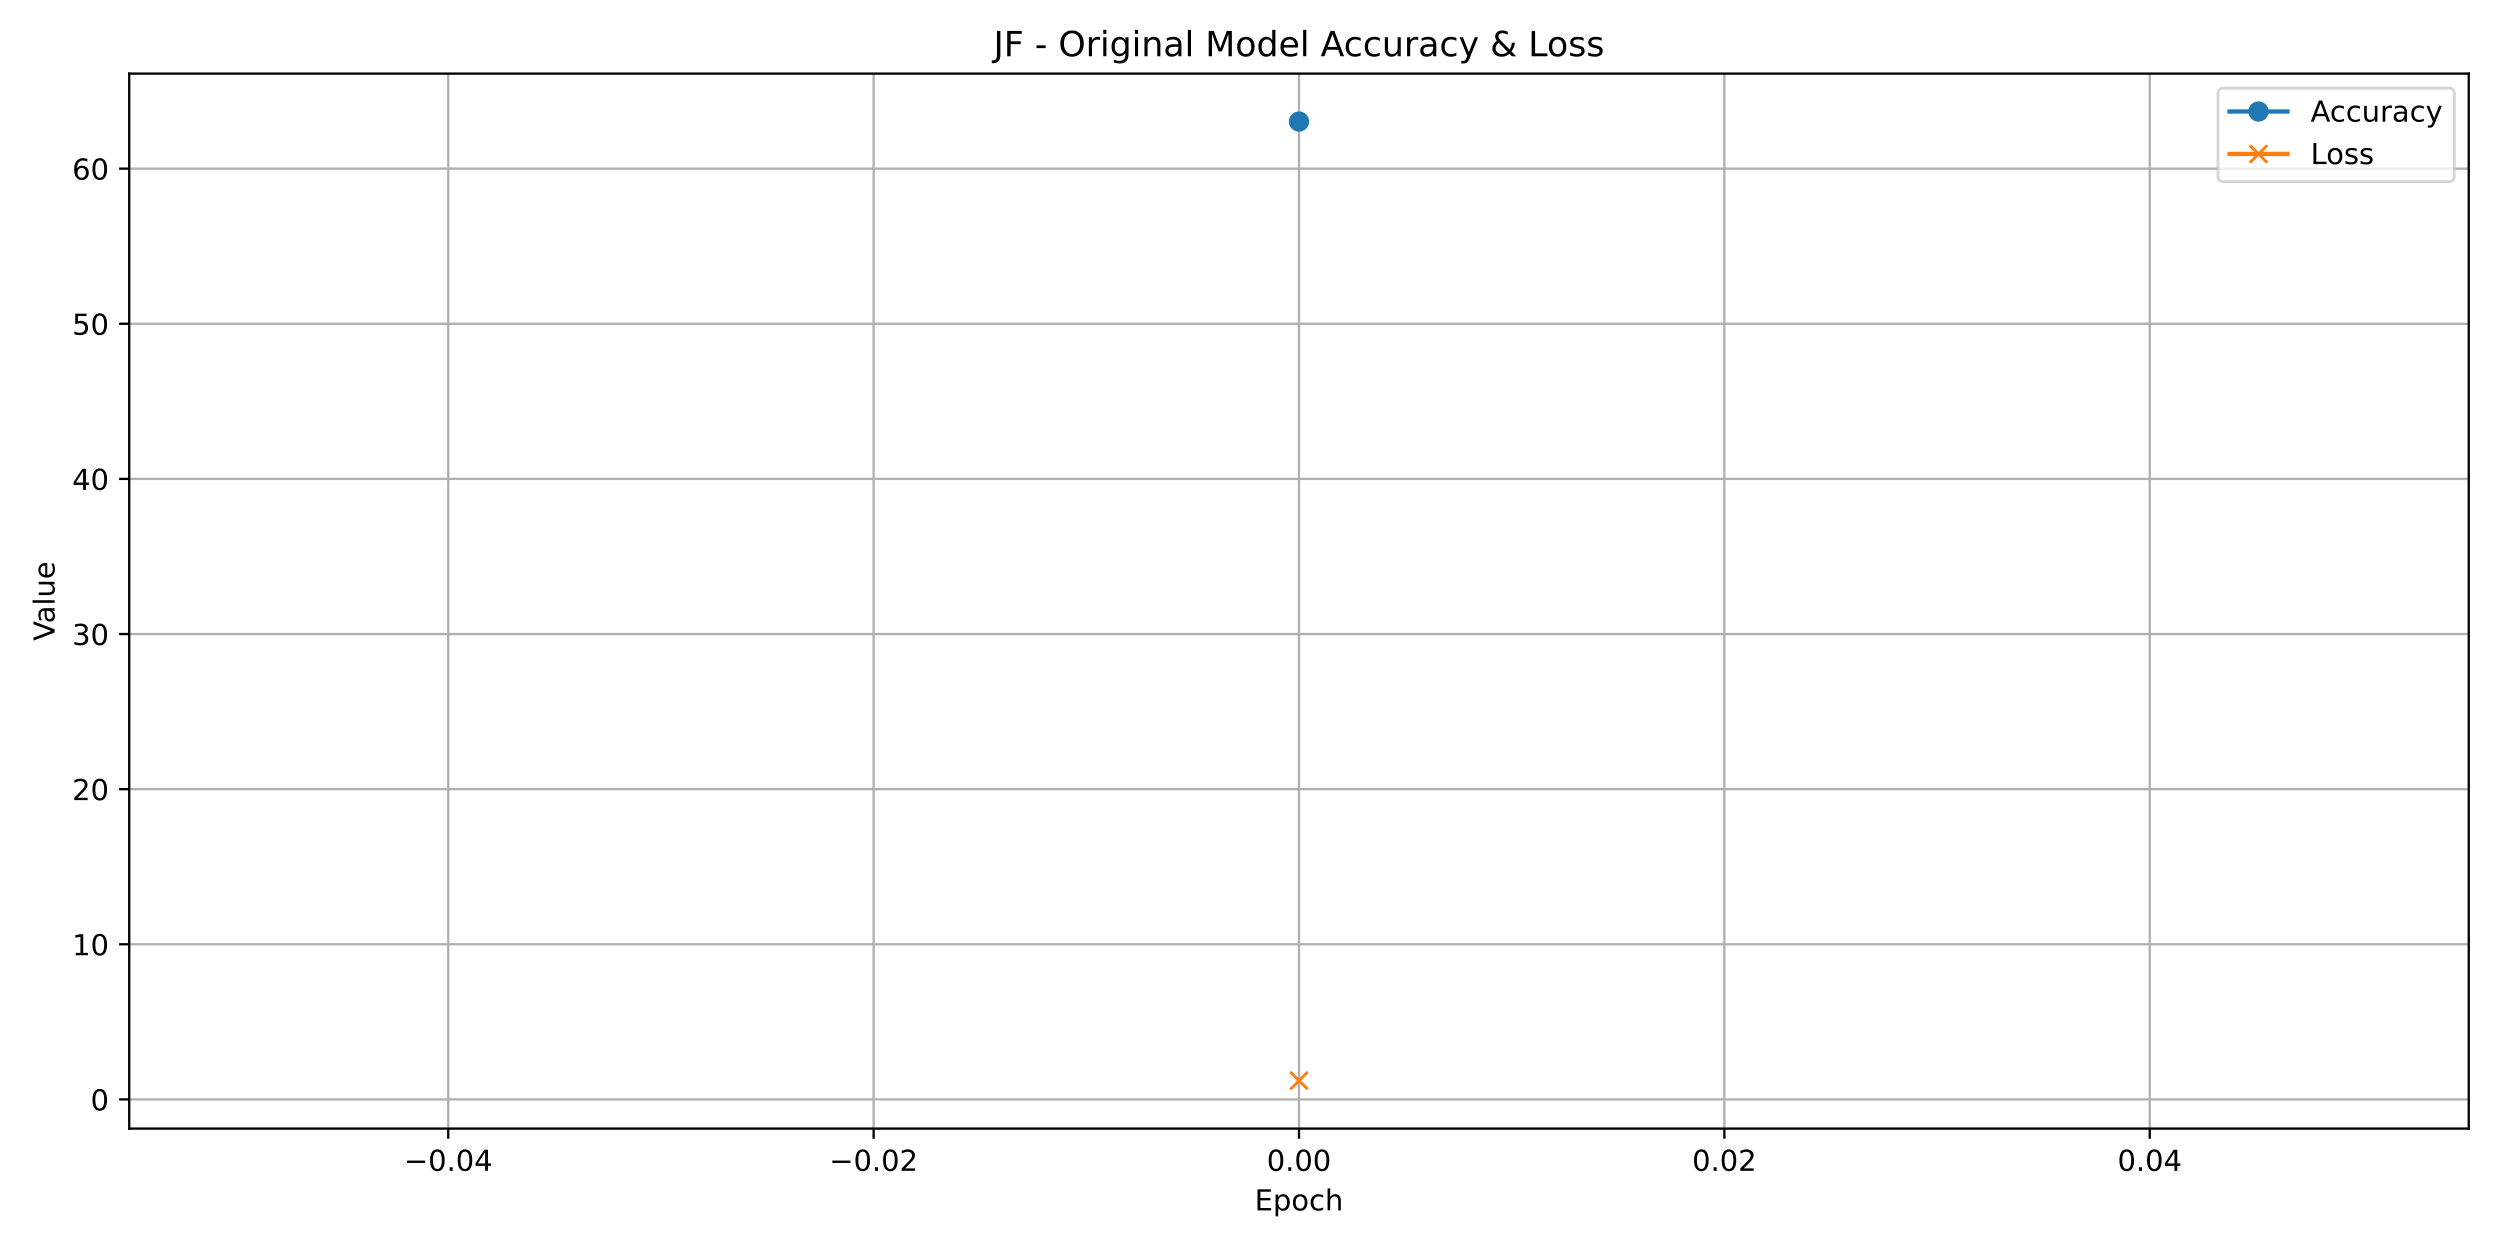
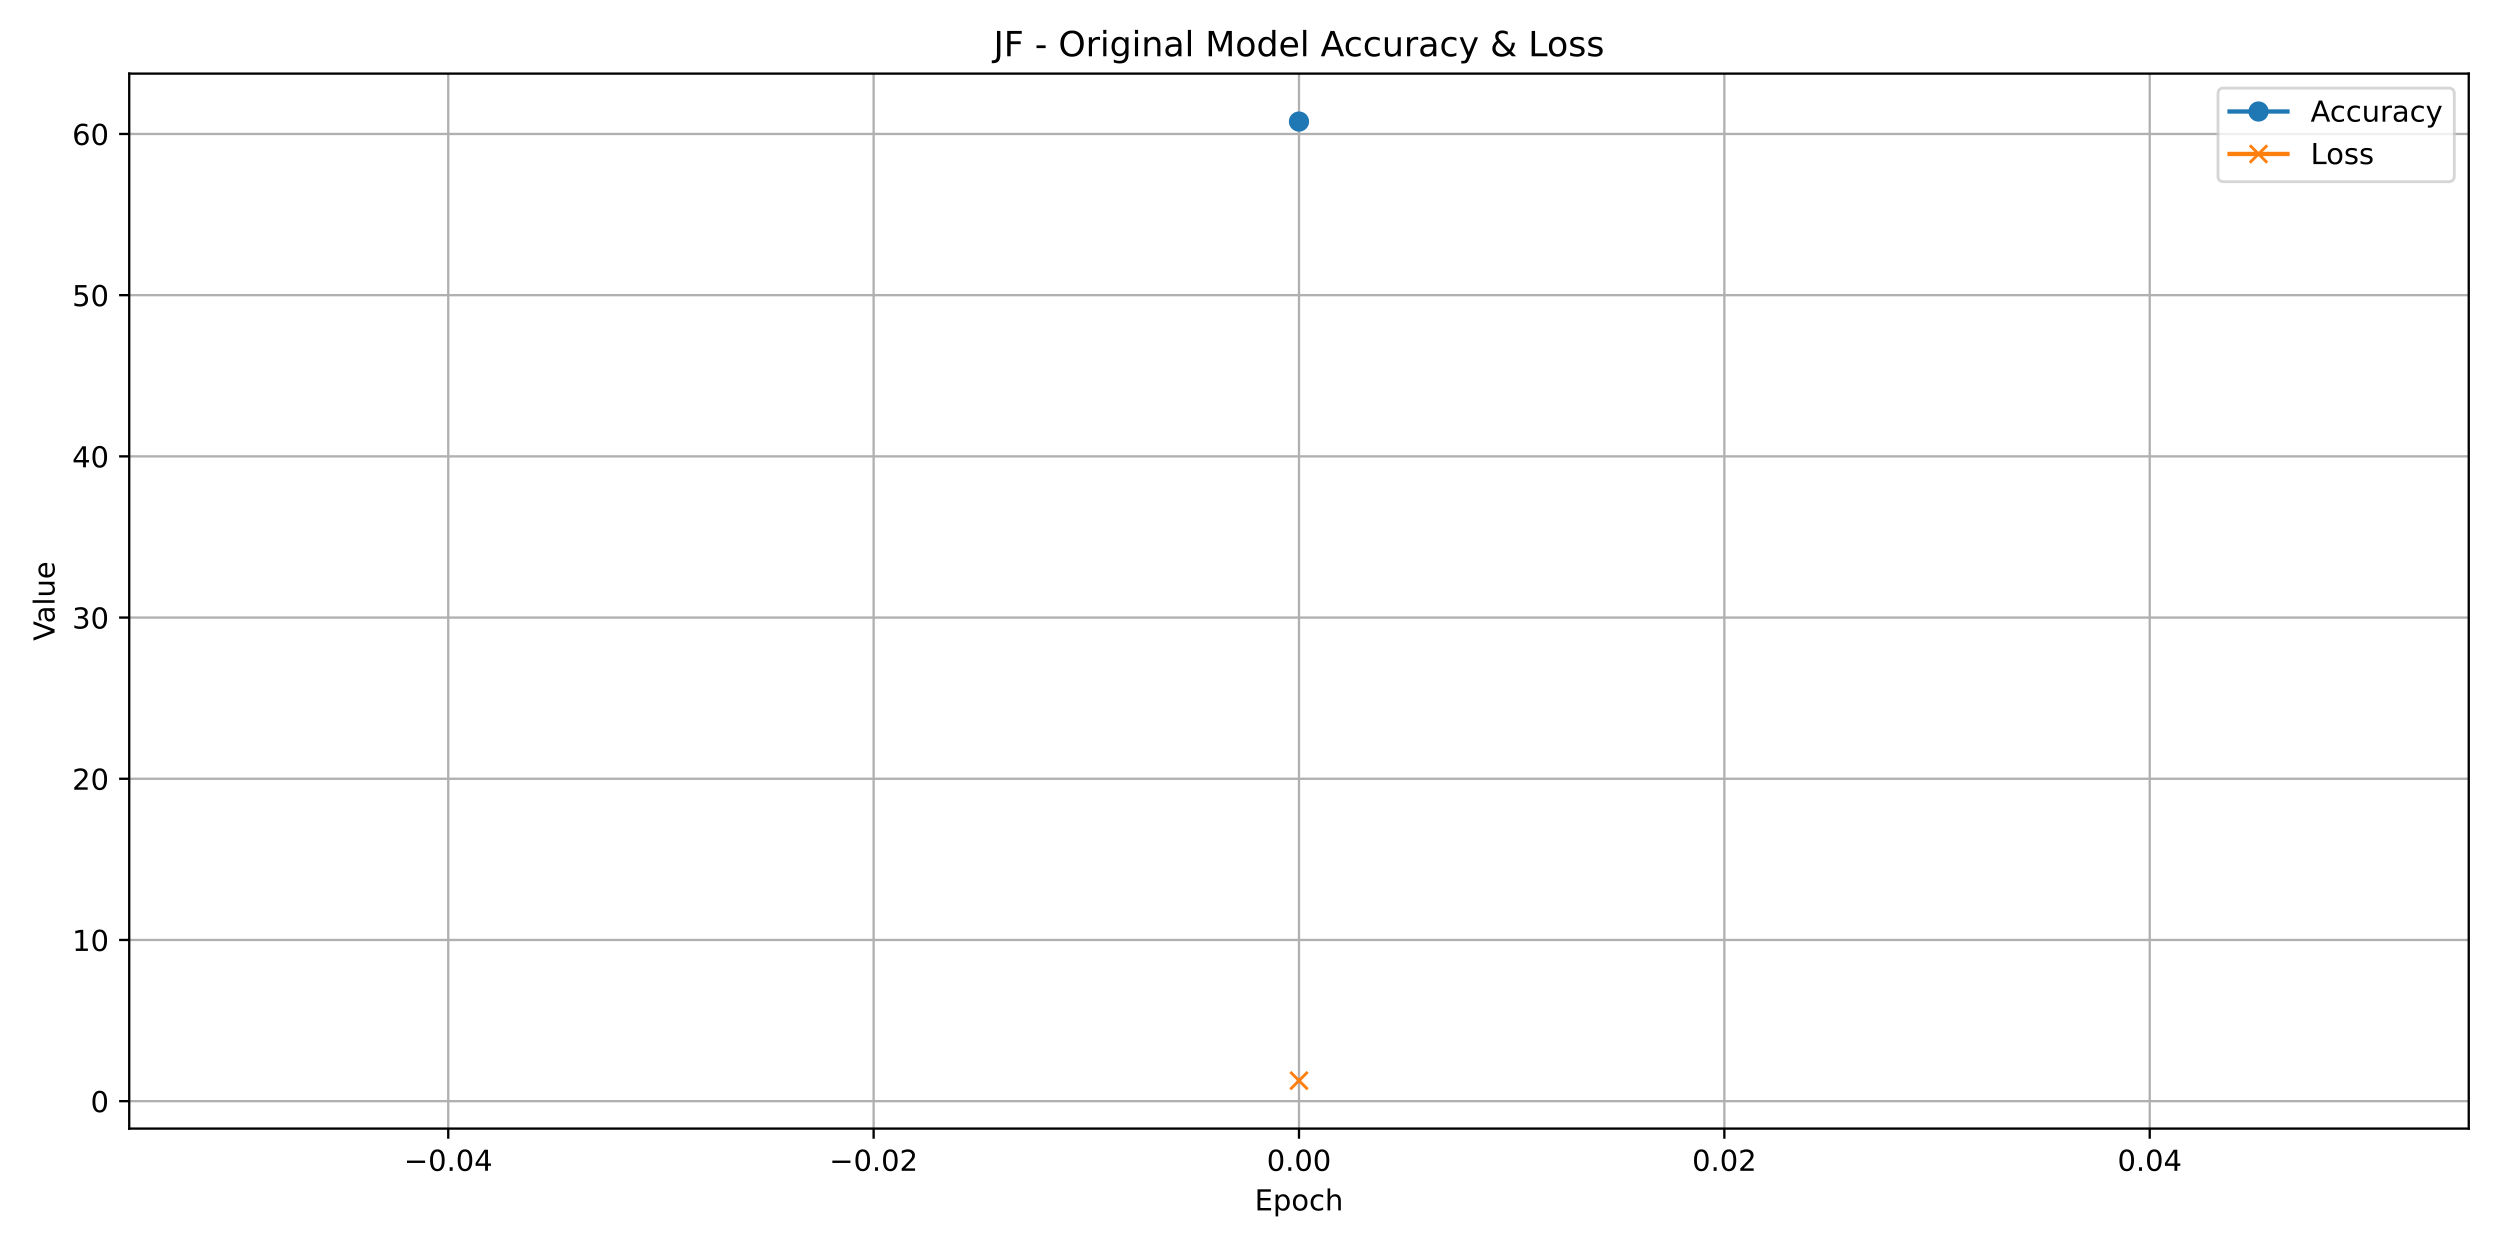
<svg xmlns="http://www.w3.org/2000/svg" xmlns:xlink="http://www.w3.org/1999/xlink" width="864pt" height="432pt" viewBox="0 0 864 432" version="1.1">
  <defs>
    <style type="text/css">*{stroke-linejoin: round; stroke-linecap: butt}</style>
  </defs>
  <g id="figure_1">
    <g id="patch_1">
      <path d="M 0 432  L 864 432  L 864 0  L 0 0  z " style="fill: #ffffff" />
    </g>
    <g id="axes_1">
      <g id="patch_2">
        <path d="M 44.66 390.04  L 853.2 390.04  L 853.2 25.44  L 44.66 25.44  z " style="fill: #ffffff" />
      </g>
      <g id="matplotlib.axis_1">
        <g id="xtick_1">
          <g id="line2d_1">
-             <path d="M 154.915 390.04  L 154.915 25.44  " clip-path="url(#p9541a9aa5a)" style="fill: none; stroke: #b0b0b0; stroke-width: 0.8; stroke-linecap: square" />
+             <path d="M 154.915 390.04  L 154.915 25.44  " clip-path="url(#pc544ae8031)" style="fill: none; stroke: #b0b0b0; stroke-width: 0.8; stroke-linecap: square" />
          </g>
          <g id="line2d_2">
            <defs>
-               <path id="m836e45168f" d="M 0 0  L 0 3.5  " style="stroke: #000000; stroke-width: 0.8" />
+               <path id="m840aa5672c" d="M 0 0  L 0 3.5  " style="stroke: #000000; stroke-width: 0.8" />
            </defs>
            <g>
-               <use xlink:href="#m836e45168f" x="154.915" y="390.04" style="stroke: #000000; stroke-width: 0.8" />
+               <use xlink:href="#m840aa5672c" x="154.915" y="390.04" style="stroke: #000000; stroke-width: 0.8" />
            </g>
          </g>
          <g id="text_1">
            <g transform="translate(139.5928 404.6384) scale(0.1 -0.1)">
              <defs>
                <path id="DejaVuSans-2212" d="M 678 2272  L 4684 2272  L 4684 1741  L 678 1741  L 678 2272  z " transform="scale(0.015625)" />
                <path id="DejaVuSans-30" d="M 2034 4250  Q 1547 4250 1301 3770  Q 1056 3291 1056 2328  Q 1056 1369 1301 889  Q 1547 409 2034 409  Q 2525 409 2770 889  Q 3016 1369 3016 2328  Q 3016 3291 2770 3770  Q 2525 4250 2034 4250  z M 2034 4750  Q 2819 4750 3233 4129  Q 3647 3509 3647 2328  Q 3647 1150 3233 529  Q 2819 -91 2034 -91  Q 1250 -91 836 529  Q 422 1150 422 2328  Q 422 3509 836 4129  Q 1250 4750 2034 4750  z " transform="scale(0.015625)" />
                <path id="DejaVuSans-2e" d="M 684 794  L 1344 794  L 1344 0  L 684 0  L 684 794  z " transform="scale(0.015625)" />
                <path id="DejaVuSans-34" d="M 2419 4116  L 825 1625  L 2419 1625  L 2419 4116  z M 2253 4666  L 3047 4666  L 3047 1625  L 3713 1625  L 3713 1100  L 3047 1100  L 3047 0  L 2419 0  L 2419 1100  L 313 1100  L 313 1709  L 2253 4666  z " transform="scale(0.015625)" />
              </defs>
              <use xlink:href="#DejaVuSans-2212" />
              <use xlink:href="#DejaVuSans-30" transform="translate(83.78906 0)" />
              <use xlink:href="#DejaVuSans-2e" transform="translate(147.4121 0)" />
              <use xlink:href="#DejaVuSans-30" transform="translate(179.1992 0)" />
              <use xlink:href="#DejaVuSans-34" transform="translate(242.8223 0)" />
            </g>
          </g>
        </g>
        <g id="xtick_2">
          <g id="line2d_3">
-             <path d="M 301.923 390.04  L 301.923 25.44  " clip-path="url(#p9541a9aa5a)" style="fill: none; stroke: #b0b0b0; stroke-width: 0.8; stroke-linecap: square" />
+             <path d="M 301.923 390.04  L 301.923 25.44  " clip-path="url(#pc544ae8031)" style="fill: none; stroke: #b0b0b0; stroke-width: 0.8; stroke-linecap: square" />
          </g>
          <g id="line2d_4">
            <g>
-               <use xlink:href="#m836e45168f" x="301.923" y="390.04" style="stroke: #000000; stroke-width: 0.8" />
+               <use xlink:href="#m840aa5672c" x="301.923" y="390.04" style="stroke: #000000; stroke-width: 0.8" />
            </g>
          </g>
          <g id="text_2">
            <g transform="translate(286.6001 404.6384) scale(0.1 -0.1)">
              <defs>
                <path id="DejaVuSans-32" d="M 1228 531  L 3431 531  L 3431 0  L 469 0  L 469 531  Q 828 903 1448 1529  Q 2069 2156 2228 2338  Q 2531 2678 2651 2914  Q 2772 3150 2772 3378  Q 2772 3750 2511 3984  Q 2250 4219 1831 4219  Q 1534 4219 1204 4116  Q 875 4013 500 3803  L 500 4441  Q 881 4594 1212 4672  Q 1544 4750 1819 4750  Q 2544 4750 2975 4387  Q 3406 4025 3406 3419  Q 3406 3131 3298 2873  Q 3191 2616 2906 2266  Q 2828 2175 2409 1742  Q 1991 1309 1228 531  z " transform="scale(0.015625)" />
              </defs>
              <use xlink:href="#DejaVuSans-2212" />
              <use xlink:href="#DejaVuSans-30" transform="translate(83.78906 0)" />
              <use xlink:href="#DejaVuSans-2e" transform="translate(147.4121 0)" />
              <use xlink:href="#DejaVuSans-30" transform="translate(179.1992 0)" />
              <use xlink:href="#DejaVuSans-32" transform="translate(242.8223 0)" />
            </g>
          </g>
        </g>
        <g id="xtick_3">
          <g id="line2d_5">
-             <path d="M 448.93 390.04  L 448.93 25.44  " clip-path="url(#p9541a9aa5a)" style="fill: none; stroke: #b0b0b0; stroke-width: 0.8; stroke-linecap: square" />
+             <path d="M 448.93 390.04  L 448.93 25.44  " clip-path="url(#pc544ae8031)" style="fill: none; stroke: #b0b0b0; stroke-width: 0.8; stroke-linecap: square" />
          </g>
          <g id="line2d_6">
            <g>
-               <use xlink:href="#m836e45168f" x="448.93" y="390.04" style="stroke: #000000; stroke-width: 0.8" />
+               <use xlink:href="#m840aa5672c" x="448.93" y="390.04" style="stroke: #000000; stroke-width: 0.8" />
            </g>
          </g>
          <g id="text_3">
            <g transform="translate(437.7972 404.6384) scale(0.1 -0.1)">
              <use xlink:href="#DejaVuSans-30" />
              <use xlink:href="#DejaVuSans-2e" transform="translate(63.62305 0)" />
              <use xlink:href="#DejaVuSans-30" transform="translate(95.41016 0)" />
              <use xlink:href="#DejaVuSans-30" transform="translate(159.0332 0)" />
            </g>
          </g>
        </g>
        <g id="xtick_4">
          <g id="line2d_7">
-             <path d="M 595.937 390.04  L 595.937 25.44  " clip-path="url(#p9541a9aa5a)" style="fill: none; stroke: #b0b0b0; stroke-width: 0.8; stroke-linecap: square" />
+             <path d="M 595.937 390.04  L 595.937 25.44  " clip-path="url(#pc544ae8031)" style="fill: none; stroke: #b0b0b0; stroke-width: 0.8; stroke-linecap: square" />
          </g>
          <g id="line2d_8">
            <g>
-               <use xlink:href="#m836e45168f" x="595.937" y="390.04" style="stroke: #000000; stroke-width: 0.8" />
+               <use xlink:href="#m840aa5672c" x="595.937" y="390.04" style="stroke: #000000; stroke-width: 0.8" />
            </g>
          </g>
          <g id="text_4">
            <g transform="translate(584.8045 404.6384) scale(0.1 -0.1)">
              <use xlink:href="#DejaVuSans-30" />
              <use xlink:href="#DejaVuSans-2e" transform="translate(63.62305 0)" />
              <use xlink:href="#DejaVuSans-30" transform="translate(95.41016 0)" />
              <use xlink:href="#DejaVuSans-32" transform="translate(159.0332 0)" />
            </g>
          </g>
        </g>
        <g id="xtick_5">
          <g id="line2d_9">
-             <path d="M 742.945 390.04  L 742.945 25.44  " clip-path="url(#p9541a9aa5a)" style="fill: none; stroke: #b0b0b0; stroke-width: 0.8; stroke-linecap: square" />
+             <path d="M 742.945 390.04  L 742.945 25.44  " clip-path="url(#pc544ae8031)" style="fill: none; stroke: #b0b0b0; stroke-width: 0.8; stroke-linecap: square" />
          </g>
          <g id="line2d_10">
            <g>
-               <use xlink:href="#m836e45168f" x="742.945" y="390.04" style="stroke: #000000; stroke-width: 0.8" />
+               <use xlink:href="#m840aa5672c" x="742.945" y="390.04" style="stroke: #000000; stroke-width: 0.8" />
            </g>
          </g>
          <g id="text_5">
            <g transform="translate(731.8117 404.6384) scale(0.1 -0.1)">
              <use xlink:href="#DejaVuSans-30" />
              <use xlink:href="#DejaVuSans-2e" transform="translate(63.62305 0)" />
              <use xlink:href="#DejaVuSans-30" transform="translate(95.41016 0)" />
              <use xlink:href="#DejaVuSans-34" transform="translate(159.0332 0)" />
            </g>
          </g>
        </g>
        <g id="text_6">
          <g transform="translate(433.6191 418.3166) scale(0.1 -0.1)">
            <defs>
              <path id="DejaVuSans-45" d="M 628 4666  L 3578 4666  L 3578 4134  L 1259 4134  L 1259 2753  L 3481 2753  L 3481 2222  L 1259 2222  L 1259 531  L 3634 531  L 3634 0  L 628 0  L 628 4666  z " transform="scale(0.015625)" />
              <path id="DejaVuSans-70" d="M 1159 525  L 1159 -1331  L 581 -1331  L 581 3500  L 1159 3500  L 1159 2969  Q 1341 3281 1617 3432  Q 1894 3584 2278 3584  Q 2916 3584 3314 3078  Q 3713 2572 3713 1747  Q 3713 922 3314 415  Q 2916 -91 2278 -91  Q 1894 -91 1617 61  Q 1341 213 1159 525  z M 3116 1747  Q 3116 2381 2855 2742  Q 2594 3103 2138 3103  Q 1681 3103 1420 2742  Q 1159 2381 1159 1747  Q 1159 1113 1420 752  Q 1681 391 2138 391  Q 2594 391 2855 752  Q 3116 1113 3116 1747  z " transform="scale(0.015625)" />
              <path id="DejaVuSans-6f" d="M 1959 3097  Q 1497 3097 1228 2736  Q 959 2375 959 1747  Q 959 1119 1226 758  Q 1494 397 1959 397  Q 2419 397 2687 759  Q 2956 1122 2956 1747  Q 2956 2369 2687 2733  Q 2419 3097 1959 3097  z M 1959 3584  Q 2709 3584 3137 3096  Q 3566 2609 3566 1747  Q 3566 888 3137 398  Q 2709 -91 1959 -91  Q 1206 -91 779 398  Q 353 888 353 1747  Q 353 2609 779 3096  Q 1206 3584 1959 3584  z " transform="scale(0.015625)" />
              <path id="DejaVuSans-63" d="M 3122 3366  L 3122 2828  Q 2878 2963 2633 3030  Q 2388 3097 2138 3097  Q 1578 3097 1268 2742  Q 959 2388 959 1747  Q 959 1106 1268 751  Q 1578 397 2138 397  Q 2388 397 2633 464  Q 2878 531 3122 666  L 3122 134  Q 2881 22 2623 -34  Q 2366 -91 2075 -91  Q 1284 -91 818 406  Q 353 903 353 1747  Q 353 2603 823 3093  Q 1294 3584 2113 3584  Q 2378 3584 2631 3529  Q 2884 3475 3122 3366  z " transform="scale(0.015625)" />
              <path id="DejaVuSans-68" d="M 3513 2113  L 3513 0  L 2938 0  L 2938 2094  Q 2938 2591 2744 2837  Q 2550 3084 2163 3084  Q 1697 3084 1428 2787  Q 1159 2491 1159 1978  L 1159 0  L 581 0  L 581 4863  L 1159 4863  L 1159 2956  Q 1366 3272 1645 3428  Q 1925 3584 2291 3584  Q 2894 3584 3203 3211  Q 3513 2838 3513 2113  z " transform="scale(0.015625)" />
            </defs>
            <use xlink:href="#DejaVuSans-45" />
            <use xlink:href="#DejaVuSans-70" transform="translate(63.18359 0)" />
            <use xlink:href="#DejaVuSans-6f" transform="translate(126.6602 0)" />
            <use xlink:href="#DejaVuSans-63" transform="translate(187.8418 0)" />
            <use xlink:href="#DejaVuSans-68" transform="translate(242.8223 0)" />
          </g>
        </g>
      </g>
      <g id="matplotlib.axis_2">
        <g id="ytick_1">
          <g id="line2d_11">
-             <path d="M 44.66 379.953  L 853.2 379.953  " clip-path="url(#p9541a9aa5a)" style="fill: none; stroke: #b0b0b0; stroke-width: 0.8; stroke-linecap: square" />
+             <path d="M 44.66 380.56  L 853.2 380.56  " clip-path="url(#pc544ae8031)" style="fill: none; stroke: #b0b0b0; stroke-width: 0.8; stroke-linecap: square" />
          </g>
          <g id="line2d_12">
            <defs>
-               <path id="m5dc7e7bfea" d="M 0 0  L -3.5 0  " style="stroke: #000000; stroke-width: 0.8" />
+               <path id="mffd2ca2071" d="M 0 0  L -3.5 0  " style="stroke: #000000; stroke-width: 0.8" />
            </defs>
            <g>
-               <use xlink:href="#m5dc7e7bfea" x="44.66" y="379.953" style="stroke: #000000; stroke-width: 0.8" />
+               <use xlink:href="#mffd2ca2071" x="44.66" y="380.56" style="stroke: #000000; stroke-width: 0.8" />
            </g>
          </g>
          <g id="text_7">
-             <g transform="translate(31.2975 383.7519) scale(0.1 -0.1)">
+             <g transform="translate(31.2975 384.3592) scale(0.1 -0.1)">
              <use xlink:href="#DejaVuSans-30" />
            </g>
          </g>
        </g>
        <g id="ytick_2">
          <g id="line2d_13">
-             <path d="M 44.66 326.34  L 853.2 326.34  " clip-path="url(#p9541a9aa5a)" style="fill: none; stroke: #b0b0b0; stroke-width: 0.8; stroke-linecap: square" />
+             <path d="M 44.66 324.85  L 853.2 324.85  " clip-path="url(#pc544ae8031)" style="fill: none; stroke: #b0b0b0; stroke-width: 0.8; stroke-linecap: square" />
          </g>
          <g id="line2d_14">
            <g>
-               <use xlink:href="#m5dc7e7bfea" x="44.66" y="326.34" style="stroke: #000000; stroke-width: 0.8" />
+               <use xlink:href="#mffd2ca2071" x="44.66" y="324.85" style="stroke: #000000; stroke-width: 0.8" />
            </g>
          </g>
          <g id="text_8">
-             <g transform="translate(24.935 330.1396) scale(0.1 -0.1)">
+             <g transform="translate(24.935 328.6496) scale(0.1 -0.1)">
              <defs>
                <path id="DejaVuSans-31" d="M 794 531  L 1825 531  L 1825 4091  L 703 3866  L 703 4441  L 1819 4666  L 2450 4666  L 2450 531  L 3481 531  L 3481 0  L 794 0  L 794 531  z " transform="scale(0.015625)" />
              </defs>
              <use xlink:href="#DejaVuSans-31" />
              <use xlink:href="#DejaVuSans-30" transform="translate(63.62305 0)" />
            </g>
          </g>
        </g>
        <g id="ytick_3">
          <g id="line2d_15">
-             <path d="M 44.66 272.728  L 853.2 272.728  " clip-path="url(#p9541a9aa5a)" style="fill: none; stroke: #b0b0b0; stroke-width: 0.8; stroke-linecap: square" />
+             <path d="M 44.66 269.141  L 853.2 269.141  " clip-path="url(#pc544ae8031)" style="fill: none; stroke: #b0b0b0; stroke-width: 0.8; stroke-linecap: square" />
          </g>
          <g id="line2d_16">
            <g>
-               <use xlink:href="#m5dc7e7bfea" x="44.66" y="272.728" style="stroke: #000000; stroke-width: 0.8" />
+               <use xlink:href="#mffd2ca2071" x="44.66" y="269.141" style="stroke: #000000; stroke-width: 0.8" />
            </g>
          </g>
          <g id="text_9">
-             <g transform="translate(24.935 276.5273) scale(0.1 -0.1)">
+             <g transform="translate(24.935 272.94) scale(0.1 -0.1)">
              <use xlink:href="#DejaVuSans-32" />
              <use xlink:href="#DejaVuSans-30" transform="translate(63.62305 0)" />
            </g>
          </g>
        </g>
        <g id="ytick_4">
          <g id="line2d_17">
-             <path d="M 44.66 219.116  L 853.2 219.116  " clip-path="url(#p9541a9aa5a)" style="fill: none; stroke: #b0b0b0; stroke-width: 0.8; stroke-linecap: square" />
+             <path d="M 44.66 213.431  L 853.2 213.431  " clip-path="url(#pc544ae8031)" style="fill: none; stroke: #b0b0b0; stroke-width: 0.8; stroke-linecap: square" />
          </g>
          <g id="line2d_18">
            <g>
-               <use xlink:href="#m5dc7e7bfea" x="44.66" y="219.116" style="stroke: #000000; stroke-width: 0.8" />
+               <use xlink:href="#mffd2ca2071" x="44.66" y="213.431" style="stroke: #000000; stroke-width: 0.8" />
            </g>
          </g>
          <g id="text_10">
-             <g transform="translate(24.935 222.9149) scale(0.1 -0.1)">
+             <g transform="translate(24.935 217.2304) scale(0.1 -0.1)">
              <defs>
                <path id="DejaVuSans-33" d="M 2597 2516  Q 3050 2419 3304 2112  Q 3559 1806 3559 1356  Q 3559 666 3084 287  Q 2609 -91 1734 -91  Q 1441 -91 1130 -33  Q 819 25 488 141  L 488 750  Q 750 597 1062 519  Q 1375 441 1716 441  Q 2309 441 2620 675  Q 2931 909 2931 1356  Q 2931 1769 2642 2001  Q 2353 2234 1838 2234  L 1294 2234  L 1294 2753  L 1863 2753  Q 2328 2753 2575 2939  Q 2822 3125 2822 3475  Q 2822 3834 2567 4026  Q 2313 4219 1838 4219  Q 1578 4219 1281 4162  Q 984 4106 628 3988  L 628 4550  Q 988 4650 1302 4700  Q 1616 4750 1894 4750  Q 2613 4750 3031 4423  Q 3450 4097 3450 3541  Q 3450 3153 3228 2886  Q 3006 2619 2597 2516  z " transform="scale(0.015625)" />
              </defs>
              <use xlink:href="#DejaVuSans-33" />
              <use xlink:href="#DejaVuSans-30" transform="translate(63.62305 0)" />
            </g>
          </g>
        </g>
        <g id="ytick_5">
          <g id="line2d_19">
-             <path d="M 44.66 165.503  L 853.2 165.503  " clip-path="url(#p9541a9aa5a)" style="fill: none; stroke: #b0b0b0; stroke-width: 0.8; stroke-linecap: square" />
+             <path d="M 44.66 157.722  L 853.2 157.722  " clip-path="url(#pc544ae8031)" style="fill: none; stroke: #b0b0b0; stroke-width: 0.8; stroke-linecap: square" />
          </g>
          <g id="line2d_20">
            <g>
-               <use xlink:href="#m5dc7e7bfea" x="44.66" y="165.503" style="stroke: #000000; stroke-width: 0.8" />
+               <use xlink:href="#mffd2ca2071" x="44.66" y="157.722" style="stroke: #000000; stroke-width: 0.8" />
            </g>
          </g>
          <g id="text_11">
-             <g transform="translate(24.935 169.3026) scale(0.1 -0.1)">
+             <g transform="translate(24.935 161.5208) scale(0.1 -0.1)">
              <use xlink:href="#DejaVuSans-34" />
              <use xlink:href="#DejaVuSans-30" transform="translate(63.62305 0)" />
            </g>
          </g>
        </g>
        <g id="ytick_6">
          <g id="line2d_21">
-             <path d="M 44.66 111.891  L 853.2 111.891  " clip-path="url(#p9541a9aa5a)" style="fill: none; stroke: #b0b0b0; stroke-width: 0.8; stroke-linecap: square" />
+             <path d="M 44.66 102.012  L 853.2 102.012  " clip-path="url(#pc544ae8031)" style="fill: none; stroke: #b0b0b0; stroke-width: 0.8; stroke-linecap: square" />
          </g>
          <g id="line2d_22">
            <g>
-               <use xlink:href="#m5dc7e7bfea" x="44.66" y="111.891" style="stroke: #000000; stroke-width: 0.8" />
+               <use xlink:href="#mffd2ca2071" x="44.66" y="102.012" style="stroke: #000000; stroke-width: 0.8" />
            </g>
          </g>
          <g id="text_12">
-             <g transform="translate(24.935 115.6903) scale(0.1 -0.1)">
+             <g transform="translate(24.935 105.8112) scale(0.1 -0.1)">
              <defs>
                <path id="DejaVuSans-35" d="M 691 4666  L 3169 4666  L 3169 4134  L 1269 4134  L 1269 2991  Q 1406 3038 1543 3061  Q 1681 3084 1819 3084  Q 2600 3084 3056 2656  Q 3513 2228 3513 1497  Q 3513 744 3044 326  Q 2575 -91 1722 -91  Q 1428 -91 1123 -41  Q 819 9 494 109  L 494 744  Q 775 591 1075 516  Q 1375 441 1709 441  Q 2250 441 2565 725  Q 2881 1009 2881 1497  Q 2881 1984 2565 2268  Q 2250 2553 1709 2553  Q 1456 2553 1204 2497  Q 953 2441 691 2322  L 691 4666  z " transform="scale(0.015625)" />
              </defs>
              <use xlink:href="#DejaVuSans-35" />
              <use xlink:href="#DejaVuSans-30" transform="translate(63.62305 0)" />
            </g>
          </g>
        </g>
        <g id="ytick_7">
          <g id="line2d_23">
-             <path d="M 44.66 58.279  L 853.2 58.279  " clip-path="url(#p9541a9aa5a)" style="fill: none; stroke: #b0b0b0; stroke-width: 0.8; stroke-linecap: square" />
+             <path d="M 44.66 46.302  L 853.2 46.302  " clip-path="url(#pc544ae8031)" style="fill: none; stroke: #b0b0b0; stroke-width: 0.8; stroke-linecap: square" />
          </g>
          <g id="line2d_24">
            <g>
-               <use xlink:href="#m5dc7e7bfea" x="44.66" y="58.279" style="stroke: #000000; stroke-width: 0.8" />
+               <use xlink:href="#mffd2ca2071" x="44.66" y="46.302" style="stroke: #000000; stroke-width: 0.8" />
            </g>
          </g>
          <g id="text_13">
-             <g transform="translate(24.935 62.07793) scale(0.1 -0.1)">
+             <g transform="translate(24.935 50.10159) scale(0.1 -0.1)">
              <defs>
                <path id="DejaVuSans-36" d="M 2113 2584  Q 1688 2584 1439 2293  Q 1191 2003 1191 1497  Q 1191 994 1439 701  Q 1688 409 2113 409  Q 2538 409 2786 701  Q 3034 994 3034 1497  Q 3034 2003 2786 2293  Q 2538 2584 2113 2584  z M 3366 4563  L 3366 3988  Q 3128 4100 2886 4159  Q 2644 4219 2406 4219  Q 1781 4219 1451 3797  Q 1122 3375 1075 2522  Q 1259 2794 1537 2939  Q 1816 3084 2150 3084  Q 2853 3084 3261 2657  Q 3669 2231 3669 1497  Q 3669 778 3244 343  Q 2819 -91 2113 -91  Q 1303 -91 875 529  Q 447 1150 447 2328  Q 447 3434 972 4092  Q 1497 4750 2381 4750  Q 2619 4750 2861 4703  Q 3103 4656 3366 4563  z " transform="scale(0.015625)" />
              </defs>
              <use xlink:href="#DejaVuSans-36" />
              <use xlink:href="#DejaVuSans-30" transform="translate(63.62305 0)" />
            </g>
          </g>
        </g>
        <g id="text_14">
          <g transform="translate(18.85531 221.4712) rotate(-90) scale(0.1 -0.1)">
            <defs>
              <path id="DejaVuSans-56" d="M 1831 0  L 50 4666  L 709 4666  L 2188 738  L 3669 4666  L 4325 4666  L 2547 0  L 1831 0  z " transform="scale(0.015625)" />
              <path id="DejaVuSans-61" d="M 2194 1759  Q 1497 1759 1228 1600  Q 959 1441 959 1056  Q 959 750 1161 570  Q 1363 391 1709 391  Q 2188 391 2477 730  Q 2766 1069 2766 1631  L 2766 1759  L 2194 1759  z M 3341 1997  L 3341 0  L 2766 0  L 2766 531  Q 2569 213 2275 61  Q 1981 -91 1556 -91  Q 1019 -91 701 211  Q 384 513 384 1019  Q 384 1609 779 1909  Q 1175 2209 1959 2209  L 2766 2209  L 2766 2266  Q 2766 2663 2505 2880  Q 2244 3097 1772 3097  Q 1472 3097 1187 3025  Q 903 2953 641 2809  L 641 3341  Q 956 3463 1253 3523  Q 1550 3584 1831 3584  Q 2591 3584 2966 3190  Q 3341 2797 3341 1997  z " transform="scale(0.015625)" />
              <path id="DejaVuSans-6c" d="M 603 4863  L 1178 4863  L 1178 0  L 603 0  L 603 4863  z " transform="scale(0.015625)" />
              <path id="DejaVuSans-75" d="M 544 1381  L 544 3500  L 1119 3500  L 1119 1403  Q 1119 906 1312 657  Q 1506 409 1894 409  Q 2359 409 2629 706  Q 2900 1003 2900 1516  L 2900 3500  L 3475 3500  L 3475 0  L 2900 0  L 2900 538  Q 2691 219 2414 64  Q 2138 -91 1772 -91  Q 1169 -91 856 284  Q 544 659 544 1381  z M 1991 3584  L 1991 3584  z " transform="scale(0.015625)" />
              <path id="DejaVuSans-65" d="M 3597 1894  L 3597 1613  L 953 1613  Q 991 1019 1311 708  Q 1631 397 2203 397  Q 2534 397 2845 478  Q 3156 559 3463 722  L 3463 178  Q 3153 47 2828 -22  Q 2503 -91 2169 -91  Q 1331 -91 842 396  Q 353 884 353 1716  Q 353 2575 817 3079  Q 1281 3584 2069 3584  Q 2775 3584 3186 3129  Q 3597 2675 3597 1894  z M 3022 2063  Q 3016 2534 2758 2815  Q 2500 3097 2075 3097  Q 1594 3097 1305 2825  Q 1016 2553 972 2059  L 3022 2063  z " transform="scale(0.015625)" />
            </defs>
            <use xlink:href="#DejaVuSans-56" />
            <use xlink:href="#DejaVuSans-61" transform="translate(60.6582 0)" />
            <use xlink:href="#DejaVuSans-6c" transform="translate(121.9375 0)" />
            <use xlink:href="#DejaVuSans-75" transform="translate(149.7207 0)" />
            <use xlink:href="#DejaVuSans-65" transform="translate(213.0996 0)" />
          </g>
        </g>
      </g>
      <g id="line2d_25">
-         <path d="M 448.93 42.013  " clip-path="url(#p9541a9aa5a)" style="fill: none; stroke: #1f77b4; stroke-width: 1.5; stroke-linecap: square" />
+         <path d="M 448.93 42.013  " clip-path="url(#pc544ae8031)" style="fill: none; stroke: #1f77b4; stroke-width: 1.5; stroke-linecap: square" />
        <defs>
-           <path id="m70159f808c" d="M 0 3  C 0.796 3 1.559 2.684 2.121 2.121  C 2.684 1.559 3 0.796 3 0  C 3 -0.796 2.684 -1.559 2.121 -2.121  C 1.559 -2.684 0.796 -3 0 -3  C -0.796 -3 -1.559 -2.684 -2.121 -2.121  C -2.684 -1.559 -3 -0.796 -3 0  C -3 0.796 -2.684 1.559 -2.121 2.121  C -1.559 2.684 -0.796 3 0 3  z " style="stroke: #1f77b4" />
+           <path id="m5b496d78ac" d="M 0 3  C 0.796 3 1.559 2.684 2.121 2.121  C 2.684 1.559 3 0.796 3 0  C 3 -0.796 2.684 -1.559 2.121 -2.121  C 1.559 -2.684 0.796 -3 0 -3  C -0.796 -3 -1.559 -2.684 -2.121 -2.121  C -2.684 -1.559 -3 -0.796 -3 0  C -3 0.796 -2.684 1.559 -2.121 2.121  C -1.559 2.684 -0.796 3 0 3  z " style="stroke: #1f77b4" />
        </defs>
-         <g clip-path="url(#p9541a9aa5a)">
-           <use xlink:href="#m70159f808c" x="448.93" y="42.013" style="fill: #1f77b4; stroke: #1f77b4" />
+         <g clip-path="url(#pc544ae8031)">
+           <use xlink:href="#m5b496d78ac" x="448.93" y="42.013" style="fill: #1f77b4; stroke: #1f77b4" />
        </g>
      </g>
      <g id="line2d_26">
-         <path d="M 448.93 373.467  " clip-path="url(#p9541a9aa5a)" style="fill: none; stroke: #ff7f0e; stroke-width: 1.5; stroke-linecap: square" />
+         <path d="M 448.93 373.467  " clip-path="url(#pc544ae8031)" style="fill: none; stroke: #ff7f0e; stroke-width: 1.5; stroke-linecap: square" />
        <defs>
-           <path id="ma0814e5494" d="M -3 3  L 3 -3  M -3 -3  L 3 3  " style="stroke: #ff7f0e" />
+           <path id="m62450e3d89" d="M -3 3  L 3 -3  M -3 -3  L 3 3  " style="stroke: #ff7f0e" />
        </defs>
-         <g clip-path="url(#p9541a9aa5a)">
-           <use xlink:href="#ma0814e5494" x="448.93" y="373.467" style="fill: #ff7f0e; stroke: #ff7f0e" />
+         <g clip-path="url(#pc544ae8031)">
+           <use xlink:href="#m62450e3d89" x="448.93" y="373.467" style="fill: #ff7f0e; stroke: #ff7f0e" />
        </g>
      </g>
      <g id="patch_3">
        <path d="M 44.66 390.04  L 44.66 25.44  " style="fill: none; stroke: #000000; stroke-width: 0.8; stroke-linejoin: miter; stroke-linecap: square" />
      </g>
      <g id="patch_4">
        <path d="M 853.2 390.04  L 853.2 25.44  " style="fill: none; stroke: #000000; stroke-width: 0.8; stroke-linejoin: miter; stroke-linecap: square" />
      </g>
      <g id="patch_5">
        <path d="M 44.66 390.04  L 853.2 390.04  " style="fill: none; stroke: #000000; stroke-width: 0.8; stroke-linejoin: miter; stroke-linecap: square" />
      </g>
      <g id="patch_6">
        <path d="M 44.66 25.44  L 853.2 25.44  " style="fill: none; stroke: #000000; stroke-width: 0.8; stroke-linejoin: miter; stroke-linecap: square" />
      </g>
      <g id="text_15">
        <g transform="translate(343.375 19.44) scale(0.12 -0.12)">
          <defs>
            <path id="DejaVuSans-4a" d="M 628 4666  L 1259 4666  L 1259 325  Q 1259 -519 939 -900  Q 619 -1281 -91 -1281  L -331 -1281  L -331 -750  L -134 -750  Q 284 -750 456 -515  Q 628 -281 628 325  L 628 4666  z " transform="scale(0.015625)" />
            <path id="DejaVuSans-46" d="M 628 4666  L 3309 4666  L 3309 4134  L 1259 4134  L 1259 2759  L 3109 2759  L 3109 2228  L 1259 2228  L 1259 0  L 628 0  L 628 4666  z " transform="scale(0.015625)" />
            <path id="DejaVuSans-20" transform="scale(0.015625)" />
            <path id="DejaVuSans-2d" d="M 313 2009  L 1997 2009  L 1997 1497  L 313 1497  L 313 2009  z " transform="scale(0.015625)" />
            <path id="DejaVuSans-4f" d="M 2522 4238  Q 1834 4238 1429 3725  Q 1025 3213 1025 2328  Q 1025 1447 1429 934  Q 1834 422 2522 422  Q 3209 422 3611 934  Q 4013 1447 4013 2328  Q 4013 3213 3611 3725  Q 3209 4238 2522 4238  z M 2522 4750  Q 3503 4750 4090 4092  Q 4678 3434 4678 2328  Q 4678 1225 4090 567  Q 3503 -91 2522 -91  Q 1538 -91 948 565  Q 359 1222 359 2328  Q 359 3434 948 4092  Q 1538 4750 2522 4750  z " transform="scale(0.015625)" />
            <path id="DejaVuSans-72" d="M 2631 2963  Q 2534 3019 2420 3045  Q 2306 3072 2169 3072  Q 1681 3072 1420 2755  Q 1159 2438 1159 1844  L 1159 0  L 581 0  L 581 3500  L 1159 3500  L 1159 2956  Q 1341 3275 1631 3429  Q 1922 3584 2338 3584  Q 2397 3584 2469 3576  Q 2541 3569 2628 3553  L 2631 2963  z " transform="scale(0.015625)" />
            <path id="DejaVuSans-69" d="M 603 3500  L 1178 3500  L 1178 0  L 603 0  L 603 3500  z M 603 4863  L 1178 4863  L 1178 4134  L 603 4134  L 603 4863  z " transform="scale(0.015625)" />
            <path id="DejaVuSans-67" d="M 2906 1791  Q 2906 2416 2648 2759  Q 2391 3103 1925 3103  Q 1463 3103 1205 2759  Q 947 2416 947 1791  Q 947 1169 1205 825  Q 1463 481 1925 481  Q 2391 481 2648 825  Q 2906 1169 2906 1791  z M 3481 434  Q 3481 -459 3084 -895  Q 2688 -1331 1869 -1331  Q 1566 -1331 1297 -1286  Q 1028 -1241 775 -1147  L 775 -588  Q 1028 -725 1275 -790  Q 1522 -856 1778 -856  Q 2344 -856 2625 -561  Q 2906 -266 2906 331  L 2906 616  Q 2728 306 2450 153  Q 2172 0 1784 0  Q 1141 0 747 490  Q 353 981 353 1791  Q 353 2603 747 3093  Q 1141 3584 1784 3584  Q 2172 3584 2450 3431  Q 2728 3278 2906 2969  L 2906 3500  L 3481 3500  L 3481 434  z " transform="scale(0.015625)" />
            <path id="DejaVuSans-6e" d="M 3513 2113  L 3513 0  L 2938 0  L 2938 2094  Q 2938 2591 2744 2837  Q 2550 3084 2163 3084  Q 1697 3084 1428 2787  Q 1159 2491 1159 1978  L 1159 0  L 581 0  L 581 3500  L 1159 3500  L 1159 2956  Q 1366 3272 1645 3428  Q 1925 3584 2291 3584  Q 2894 3584 3203 3211  Q 3513 2838 3513 2113  z " transform="scale(0.015625)" />
            <path id="DejaVuSans-4d" d="M 628 4666  L 1569 4666  L 2759 1491  L 3956 4666  L 4897 4666  L 4897 0  L 4281 0  L 4281 4097  L 3078 897  L 2444 897  L 1241 4097  L 1241 0  L 628 0  L 628 4666  z " transform="scale(0.015625)" />
            <path id="DejaVuSans-64" d="M 2906 2969  L 2906 4863  L 3481 4863  L 3481 0  L 2906 0  L 2906 525  Q 2725 213 2448 61  Q 2172 -91 1784 -91  Q 1150 -91 751 415  Q 353 922 353 1747  Q 353 2572 751 3078  Q 1150 3584 1784 3584  Q 2172 3584 2448 3432  Q 2725 3281 2906 2969  z M 947 1747  Q 947 1113 1208 752  Q 1469 391 1925 391  Q 2381 391 2643 752  Q 2906 1113 2906 1747  Q 2906 2381 2643 2742  Q 2381 3103 1925 3103  Q 1469 3103 1208 2742  Q 947 2381 947 1747  z " transform="scale(0.015625)" />
            <path id="DejaVuSans-41" d="M 2188 4044  L 1331 1722  L 3047 1722  L 2188 4044  z M 1831 4666  L 2547 4666  L 4325 0  L 3669 0  L 3244 1197  L 1141 1197  L 716 0  L 50 0  L 1831 4666  z " transform="scale(0.015625)" />
            <path id="DejaVuSans-79" d="M 2059 -325  Q 1816 -950 1584 -1140  Q 1353 -1331 966 -1331  L 506 -1331  L 506 -850  L 844 -850  Q 1081 -850 1212 -737  Q 1344 -625 1503 -206  L 1606 56  L 191 3500  L 800 3500  L 1894 763  L 2988 3500  L 3597 3500  L 2059 -325  z " transform="scale(0.015625)" />
            <path id="DejaVuSans-26" d="M 1556 2509  Q 1272 2256 1139 2004  Q 1006 1753 1006 1478  Q 1006 1022 1337 719  Q 1669 416 2169 416  Q 2466 416 2725 514  Q 2984 613 3213 813  L 1556 2509  z M 1997 2859  L 3584 1234  Q 3769 1513 3872 1830  Q 3975 2147 3994 2503  L 4575 2503  Q 4538 2091 4375 1687  Q 4213 1284 3922 891  L 4794 0  L 4006 0  L 3559 459  Q 3234 181 2878 45  Q 2522 -91 2113 -91  Q 1359 -91 881 339  Q 403 769 403 1441  Q 403 1841 612 2192  Q 822 2544 1241 2853  Q 1091 3050 1012 3245  Q 934 3441 934 3628  Q 934 4134 1281 4442  Q 1628 4750 2203 4750  Q 2463 4750 2720 4694  Q 2978 4638 3244 4525  L 3244 3956  Q 2972 4103 2725 4179  Q 2478 4256 2266 4256  Q 1938 4256 1733 4082  Q 1528 3909 1528 3634  Q 1528 3475 1620 3314  Q 1713 3153 1997 2859  z " transform="scale(0.015625)" />
            <path id="DejaVuSans-4c" d="M 628 4666  L 1259 4666  L 1259 531  L 3531 531  L 3531 0  L 628 0  L 628 4666  z " transform="scale(0.015625)" />
            <path id="DejaVuSans-73" d="M 2834 3397  L 2834 2853  Q 2591 2978 2328 3040  Q 2066 3103 1784 3103  Q 1356 3103 1142 2972  Q 928 2841 928 2578  Q 928 2378 1081 2264  Q 1234 2150 1697 2047  L 1894 2003  Q 2506 1872 2764 1633  Q 3022 1394 3022 966  Q 3022 478 2636 193  Q 2250 -91 1575 -91  Q 1294 -91 989 -36  Q 684 19 347 128  L 347 722  Q 666 556 975 473  Q 1284 391 1588 391  Q 1994 391 2212 530  Q 2431 669 2431 922  Q 2431 1156 2273 1281  Q 2116 1406 1581 1522  L 1381 1569  Q 847 1681 609 1914  Q 372 2147 372 2553  Q 372 3047 722 3315  Q 1072 3584 1716 3584  Q 2034 3584 2315 3537  Q 2597 3491 2834 3397  z " transform="scale(0.015625)" />
          </defs>
          <use xlink:href="#DejaVuSans-4a" />
          <use xlink:href="#DejaVuSans-46" transform="translate(29.49219 0)" />
          <use xlink:href="#DejaVuSans-20" transform="translate(87.01172 0)" />
          <use xlink:href="#DejaVuSans-2d" transform="translate(118.7988 0)" />
          <use xlink:href="#DejaVuSans-20" transform="translate(154.8828 0)" />
          <use xlink:href="#DejaVuSans-4f" transform="translate(186.6699 0)" />
          <use xlink:href="#DejaVuSans-72" transform="translate(265.3809 0)" />
          <use xlink:href="#DejaVuSans-69" transform="translate(306.4941 0)" />
          <use xlink:href="#DejaVuSans-67" transform="translate(334.2773 0)" />
          <use xlink:href="#DejaVuSans-69" transform="translate(397.7539 0)" />
          <use xlink:href="#DejaVuSans-6e" transform="translate(425.5371 0)" />
          <use xlink:href="#DejaVuSans-61" transform="translate(488.916 0)" />
          <use xlink:href="#DejaVuSans-6c" transform="translate(550.1953 0)" />
          <use xlink:href="#DejaVuSans-20" transform="translate(577.9785 0)" />
          <use xlink:href="#DejaVuSans-4d" transform="translate(609.7656 0)" />
          <use xlink:href="#DejaVuSans-6f" transform="translate(696.0449 0)" />
          <use xlink:href="#DejaVuSans-64" transform="translate(757.2266 0)" />
          <use xlink:href="#DejaVuSans-65" transform="translate(820.7031 0)" />
          <use xlink:href="#DejaVuSans-6c" transform="translate(882.2266 0)" />
          <use xlink:href="#DejaVuSans-20" transform="translate(910.0098 0)" />
          <use xlink:href="#DejaVuSans-41" transform="translate(941.7969 0)" />
          <use xlink:href="#DejaVuSans-63" transform="translate(1008.455 0)" />
          <use xlink:href="#DejaVuSans-63" transform="translate(1063.436 0)" />
          <use xlink:href="#DejaVuSans-75" transform="translate(1118.416 0)" />
          <use xlink:href="#DejaVuSans-72" transform="translate(1181.795 0)" />
          <use xlink:href="#DejaVuSans-61" transform="translate(1222.908 0)" />
          <use xlink:href="#DejaVuSans-63" transform="translate(1284.188 0)" />
          <use xlink:href="#DejaVuSans-79" transform="translate(1339.168 0)" />
          <use xlink:href="#DejaVuSans-20" transform="translate(1398.348 0)" />
          <use xlink:href="#DejaVuSans-26" transform="translate(1430.135 0)" />
          <use xlink:href="#DejaVuSans-20" transform="translate(1508.113 0)" />
          <use xlink:href="#DejaVuSans-4c" transform="translate(1539.9 0)" />
          <use xlink:href="#DejaVuSans-6f" transform="translate(1593.863 0)" />
          <use xlink:href="#DejaVuSans-73" transform="translate(1655.045 0)" />
          <use xlink:href="#DejaVuSans-73" transform="translate(1707.145 0)" />
        </g>
      </g>
      <g id="legend_1">
        <g id="patch_7">
          <path d="M 768.544 62.796  L 846.2 62.796  Q 848.2 62.796 848.2 60.796  L 848.2 32.44  Q 848.2 30.44 846.2 30.44  L 768.544 30.44  Q 766.544 30.44 766.544 32.44  L 766.544 60.796  Q 766.544 62.796 768.544 62.796  z " style="fill: #ffffff; opacity: 0.8; stroke: #cccccc; stroke-linejoin: miter" />
        </g>
        <g id="line2d_27">
          <path d="M 770.544 38.538  L 780.544 38.538  L 790.544 38.538  " style="fill: none; stroke: #1f77b4; stroke-width: 1.5; stroke-linecap: square" />
          <g>
-             <use xlink:href="#m70159f808c" x="780.544" y="38.538" style="fill: #1f77b4; stroke: #1f77b4" />
+             <use xlink:href="#m5b496d78ac" x="780.544" y="38.538" style="fill: #1f77b4; stroke: #1f77b4" />
          </g>
        </g>
        <g id="text_16">
          <g transform="translate(798.5438 42.03844) scale(0.1 -0.1)">
            <use xlink:href="#DejaVuSans-41" />
            <use xlink:href="#DejaVuSans-63" transform="translate(66.6582 0)" />
            <use xlink:href="#DejaVuSans-63" transform="translate(121.6387 0)" />
            <use xlink:href="#DejaVuSans-75" transform="translate(176.6191 0)" />
            <use xlink:href="#DejaVuSans-72" transform="translate(239.998 0)" />
            <use xlink:href="#DejaVuSans-61" transform="translate(281.1113 0)" />
            <use xlink:href="#DejaVuSans-63" transform="translate(342.3906 0)" />
            <use xlink:href="#DejaVuSans-79" transform="translate(397.3711 0)" />
          </g>
        </g>
        <g id="line2d_28">
          <path d="M 770.544 53.217  L 780.544 53.217  L 790.544 53.217  " style="fill: none; stroke: #ff7f0e; stroke-width: 1.5; stroke-linecap: square" />
          <g>
-             <use xlink:href="#ma0814e5494" x="780.544" y="53.217" style="fill: #ff7f0e; stroke: #ff7f0e" />
+             <use xlink:href="#m62450e3d89" x="780.544" y="53.217" style="fill: #ff7f0e; stroke: #ff7f0e" />
          </g>
        </g>
        <g id="text_17">
          <g transform="translate(798.5438 56.71656) scale(0.1 -0.1)">
            <use xlink:href="#DejaVuSans-4c" />
            <use xlink:href="#DejaVuSans-6f" transform="translate(53.96289 0)" />
            <use xlink:href="#DejaVuSans-73" transform="translate(115.1445 0)" />
            <use xlink:href="#DejaVuSans-73" transform="translate(167.2441 0)" />
          </g>
        </g>
      </g>
    </g>
  </g>
  <defs>
-     <clipPath id="p9541a9aa5a">
+     <clipPath id="pc544ae8031">
      <rect x="44.66" y="25.44" width="808.54" height="364.6" />
    </clipPath>
  </defs>
</svg>
